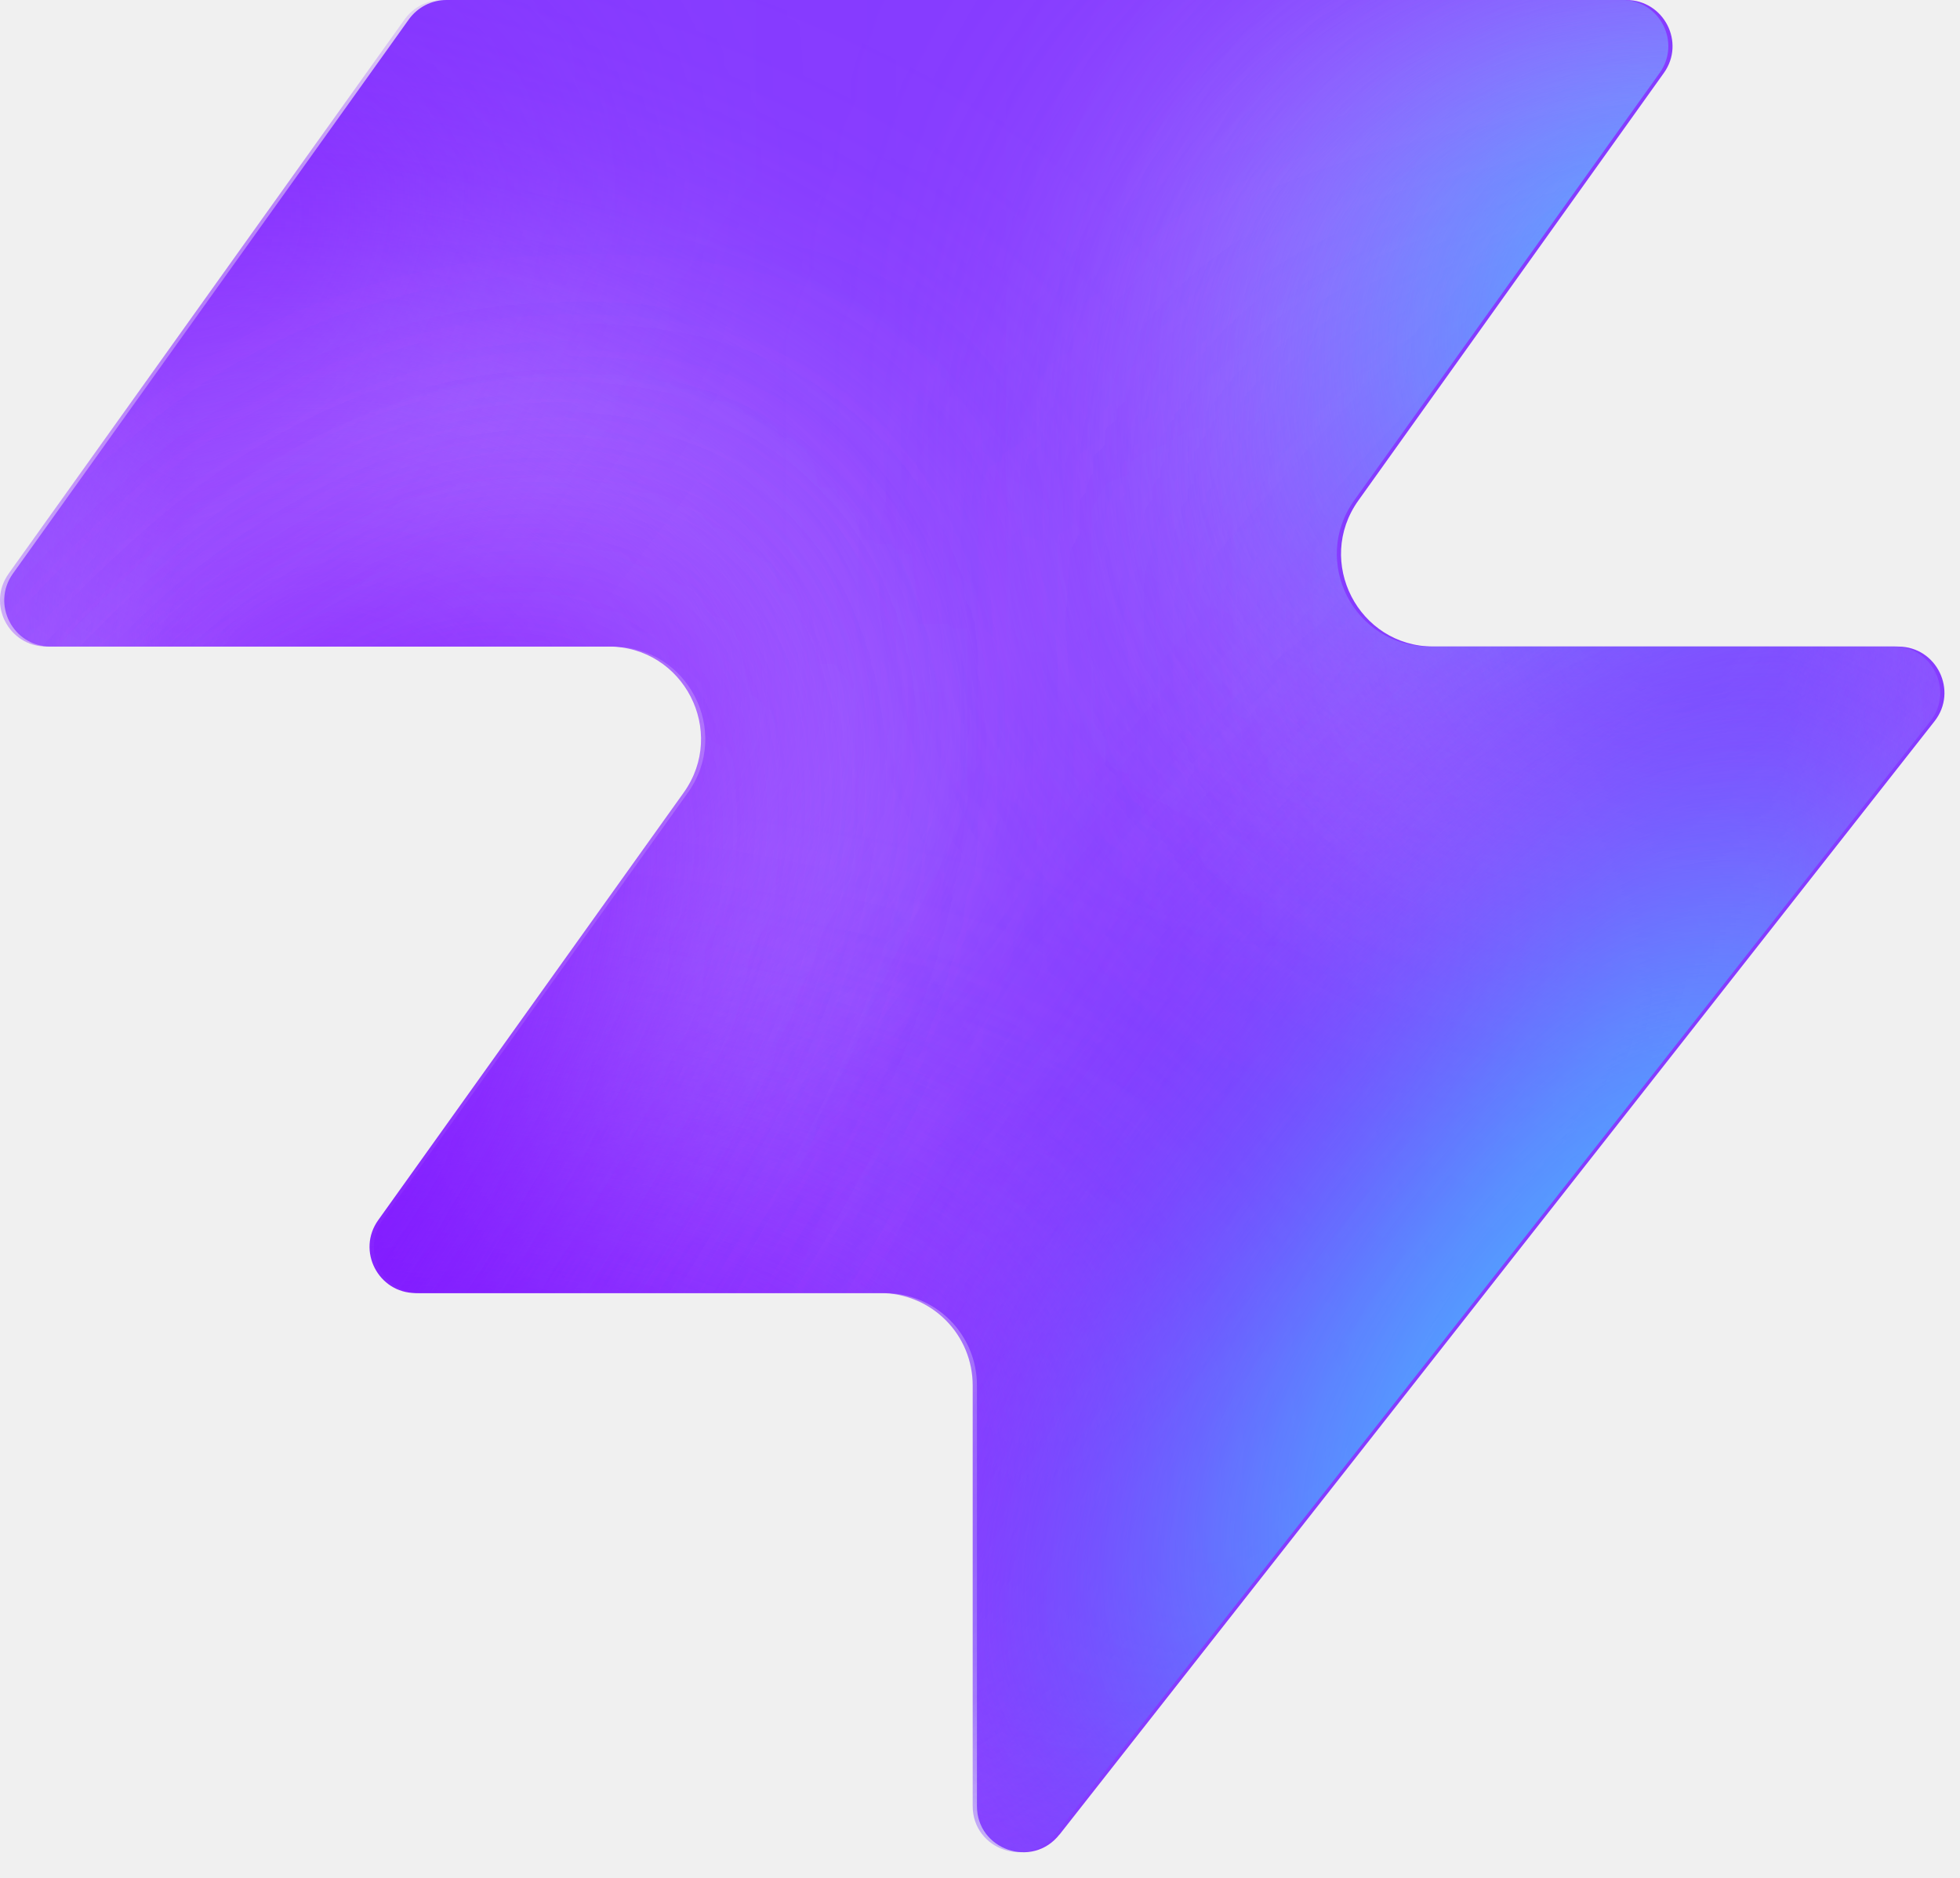
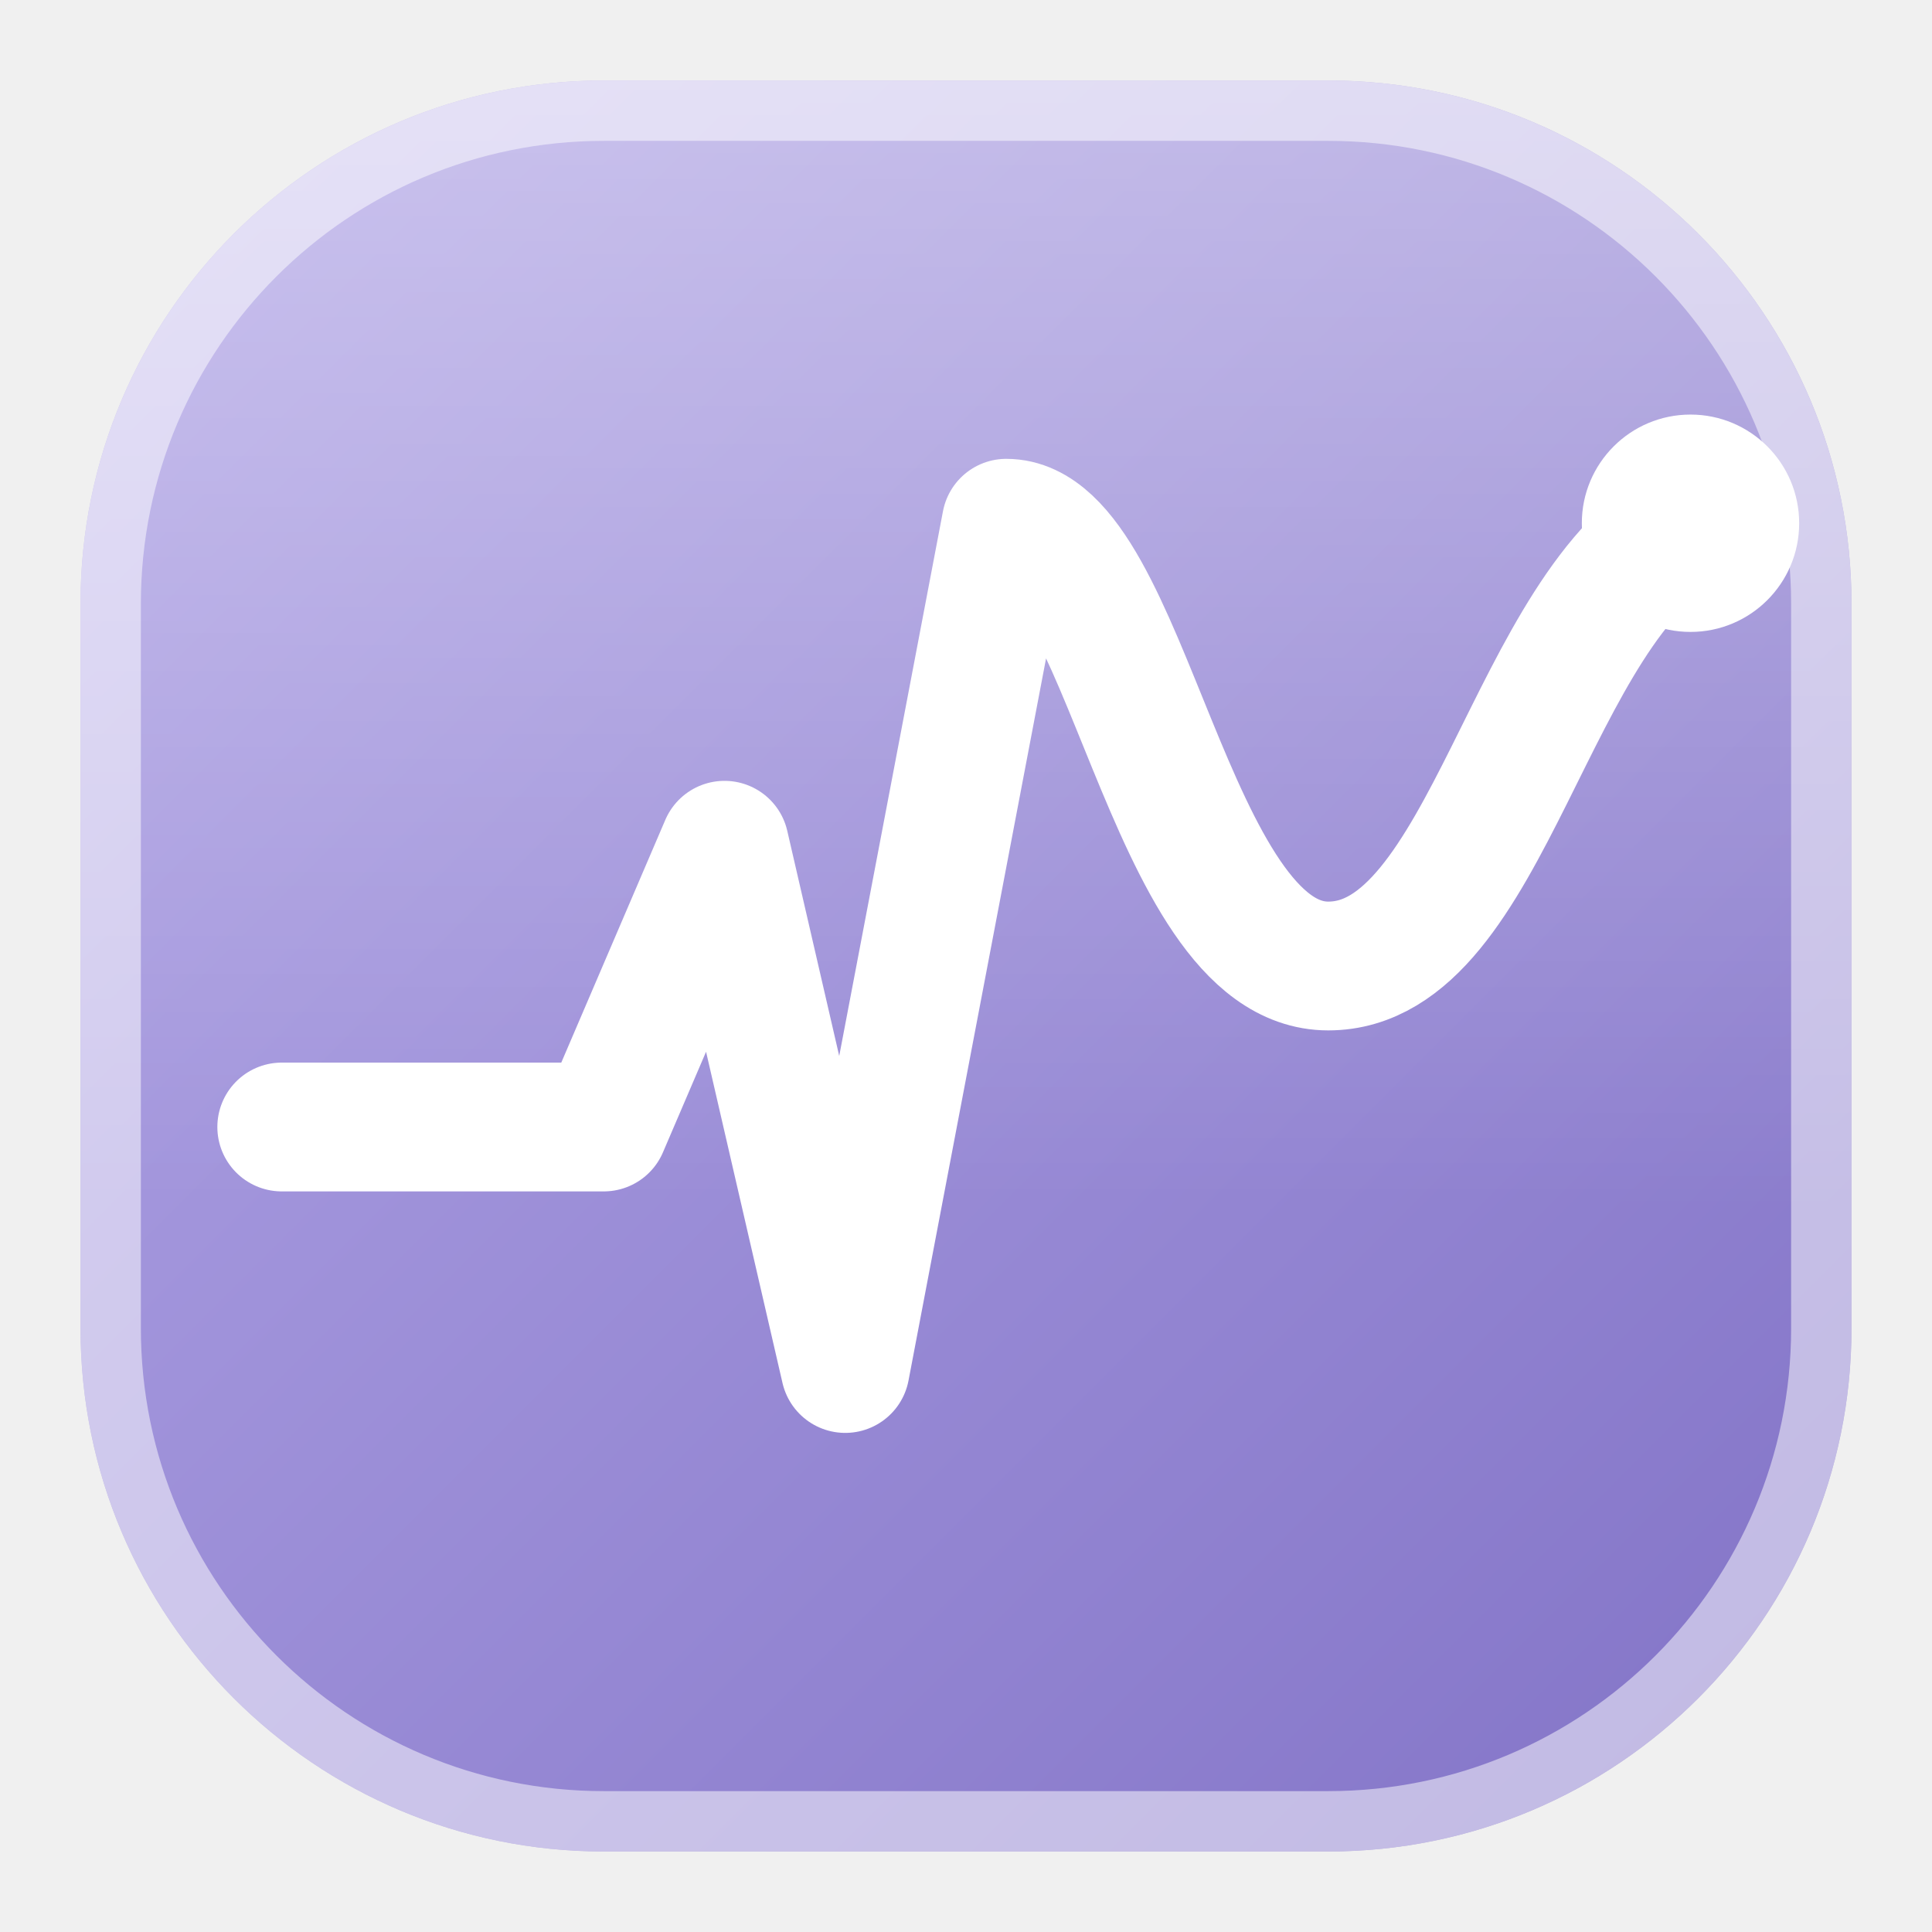
- <svg xmlns="http://www.w3.org/2000/svg" width="48" height="46" fill="none" viewBox="0 0 48 46">
-   <path fill="#863bff" d="M25.946 44.938c-.664.845-2.021.375-2.021-.698V33.937a2.26 2.26 0 0 0-2.262-2.262H10.287c-.92 0-1.456-1.04-.92-1.788l7.48-10.471c1.07-1.497 0-3.578-1.842-3.578H1.237c-.92 0-1.456-1.04-.92-1.788L10.013.474c.214-.297.556-.474.92-.474h28.894c.92 0 1.456 1.04.92 1.788l-7.48 10.471c-1.07 1.498 0 3.579 1.842 3.579h11.377c.943 0 1.473 1.088.89 1.83L25.947 44.94z" style="fill:#863bff;fill:color(display-p3 .525 .23 1);fill-opacity:1" />
-   <mask id="a" width="48" height="46" x="0" y="0" maskUnits="userSpaceOnUse" style="mask-type:alpha">
-     <path fill="#000" d="M25.842 44.938c-.664.844-2.021.375-2.021-.698V33.937a2.26 2.26 0 0 0-2.262-2.262H10.183c-.92 0-1.456-1.04-.92-1.788l7.48-10.471c1.07-1.498 0-3.579-1.842-3.579H1.133c-.92 0-1.456-1.04-.92-1.787L9.91.473c.214-.297.556-.474.92-.474h28.894c.92 0 1.456 1.04.92 1.788l-7.48 10.471c-1.07 1.498 0 3.578 1.842 3.578h11.377c.943 0 1.473 1.088.89 1.832L25.843 44.94z" style="fill:#000;fill-opacity:1" />
-   </mask>
-   <g mask="url(#a)">
-     <g filter="url(#b)">
-       <ellipse cx="5.508" cy="14.704" fill="#ede6ff" rx="5.508" ry="14.704" style="fill:#ede6ff;fill:color(display-p3 .927 .903 1);fill-opacity:1" transform="matrix(.00324 1 1 -.00324 -4.47 31.516)" />
-     </g>
-     <g filter="url(#c)">
-       <ellipse cx="10.399" cy="29.851" fill="#ede6ff" rx="10.399" ry="29.851" style="fill:#ede6ff;fill:color(display-p3 .927 .903 1);fill-opacity:1" transform="matrix(.00324 1 1 -.00324 -39.328 7.883)" />
-     </g>
-     <g filter="url(#d)">
-       <ellipse cx="5.508" cy="30.487" fill="#7e14ff" rx="5.508" ry="30.487" style="fill:#7e14ff;fill:color(display-p3 .492 .077 1);fill-opacity:1" transform="rotate(89.814 -25.913 -14.639)scale(1 -1)" />
-     </g>
-     <g filter="url(#e)">
-       <ellipse cx="5.508" cy="30.599" fill="#7e14ff" rx="5.508" ry="30.599" style="fill:#7e14ff;fill:color(display-p3 .492 .077 1);fill-opacity:1" transform="rotate(89.814 -32.644 -3.334)scale(1 -1)" />
-     </g>
-     <g filter="url(#f)">
-       <ellipse cx="5.508" cy="30.599" fill="#7e14ff" rx="5.508" ry="30.599" style="fill:#7e14ff;fill:color(display-p3 .492 .077 1);fill-opacity:1" transform="matrix(.00324 1 1 -.00324 -34.34 30.47)" />
-     </g>
-     <g filter="url(#g)">
-       <ellipse cx="14.072" cy="22.078" fill="#ede6ff" rx="14.072" ry="22.078" style="fill:#ede6ff;fill:color(display-p3 .927 .903 1);fill-opacity:1" transform="rotate(93.35 24.506 48.493)scale(-1 1)" />
-     </g>
-     <g filter="url(#h)">
-       <ellipse cx="3.47" cy="21.501" fill="#7e14ff" rx="3.47" ry="21.501" style="fill:#7e14ff;fill:color(display-p3 .492 .077 1);fill-opacity:1" transform="rotate(89.009 28.708 47.59)scale(-1 1)" />
-     </g>
-     <g filter="url(#i)">
-       <ellipse cx="3.47" cy="21.501" fill="#7e14ff" rx="3.47" ry="21.501" style="fill:#7e14ff;fill:color(display-p3 .492 .077 1);fill-opacity:1" transform="rotate(89.009 28.708 47.59)scale(-1 1)" />
-     </g>
-     <g filter="url(#j)">
-       <ellipse cx=".387" cy="8.972" fill="#7e14ff" rx="4.407" ry="29.108" style="fill:#7e14ff;fill:color(display-p3 .492 .077 1);fill-opacity:1" transform="rotate(39.51 .387 8.972)" />
-     </g>
-     <g filter="url(#k)">
-       <ellipse cx="47.523" cy="-6.092" fill="#7e14ff" rx="4.407" ry="29.108" style="fill:#7e14ff;fill:color(display-p3 .492 .077 1);fill-opacity:1" transform="rotate(37.892 47.523 -6.092)" />
-     </g>
-     <g filter="url(#l)">
-       <ellipse cx="41.412" cy="6.333" fill="#47bfff" rx="5.971" ry="9.665" style="fill:#47bfff;fill:color(display-p3 .28 .748 1);fill-opacity:1" transform="rotate(37.892 41.412 6.333)" />
-     </g>
-     <g filter="url(#m)">
-       <ellipse cx="-1.879" cy="38.332" fill="#7e14ff" rx="4.407" ry="29.108" style="fill:#7e14ff;fill:color(display-p3 .492 .077 1);fill-opacity:1" transform="rotate(37.892 -1.88 38.332)" />
-     </g>
-     <g filter="url(#n)">
-       <ellipse cx="-1.879" cy="38.332" fill="#7e14ff" rx="4.407" ry="29.108" style="fill:#7e14ff;fill:color(display-p3 .492 .077 1);fill-opacity:1" transform="rotate(37.892 -1.88 38.332)" />
-     </g>
-     <g filter="url(#o)">
-       <ellipse cx="35.651" cy="29.907" fill="#7e14ff" rx="4.407" ry="29.108" style="fill:#7e14ff;fill:color(display-p3 .492 .077 1);fill-opacity:1" transform="rotate(37.892 35.651 29.907)" />
-     </g>
-     <g filter="url(#p)">
-       <ellipse cx="38.418" cy="32.4" fill="#47bfff" rx="5.971" ry="15.297" style="fill:#47bfff;fill:color(display-p3 .28 .748 1);fill-opacity:1" transform="rotate(37.892 38.418 32.4)" />
-     </g>
-   </g>
+ <svg xmlns="http://www.w3.org/2000/svg" width="48" height="48" viewBox="0 0 48 48" fill="none">
  <defs>
-     <filter id="b" width="60.045" height="41.654" x="-19.77" y="16.149" color-interpolation-filters="sRGB" filterUnits="userSpaceOnUse">
-       <feFlood flood-opacity="0" result="BackgroundImageFix" />
-       <feBlend in="SourceGraphic" in2="BackgroundImageFix" result="shape" />
-       <feGaussianBlur result="effect1_foregroundBlur_2002_17158" stdDeviation="7.659" />
-     </filter>
-     <filter id="c" width="90.34" height="51.437" x="-54.613" y="-7.533" color-interpolation-filters="sRGB" filterUnits="userSpaceOnUse">
-       <feFlood flood-opacity="0" result="BackgroundImageFix" />
-       <feBlend in="SourceGraphic" in2="BackgroundImageFix" result="shape" />
-       <feGaussianBlur result="effect1_foregroundBlur_2002_17158" stdDeviation="7.659" />
-     </filter>
-     <filter id="d" width="79.355" height="29.4" x="-49.64" y="2.03" color-interpolation-filters="sRGB" filterUnits="userSpaceOnUse">
-       <feFlood flood-opacity="0" result="BackgroundImageFix" />
-       <feBlend in="SourceGraphic" in2="BackgroundImageFix" result="shape" />
-       <feGaussianBlur result="effect1_foregroundBlur_2002_17158" stdDeviation="4.596" />
-     </filter>
-     <filter id="e" width="79.579" height="29.4" x="-45.045" y="20.029" color-interpolation-filters="sRGB" filterUnits="userSpaceOnUse">
-       <feFlood flood-opacity="0" result="BackgroundImageFix" />
-       <feBlend in="SourceGraphic" in2="BackgroundImageFix" result="shape" />
-       <feGaussianBlur result="effect1_foregroundBlur_2002_17158" stdDeviation="4.596" />
-     </filter>
-     <filter id="f" width="79.579" height="29.4" x="-43.513" y="21.178" color-interpolation-filters="sRGB" filterUnits="userSpaceOnUse">
-       <feFlood flood-opacity="0" result="BackgroundImageFix" />
-       <feBlend in="SourceGraphic" in2="BackgroundImageFix" result="shape" />
-       <feGaussianBlur result="effect1_foregroundBlur_2002_17158" stdDeviation="4.596" />
-     </filter>
-     <filter id="g" width="74.749" height="58.852" x="15.756" y="-17.901" color-interpolation-filters="sRGB" filterUnits="userSpaceOnUse">
-       <feFlood flood-opacity="0" result="BackgroundImageFix" />
-       <feBlend in="SourceGraphic" in2="BackgroundImageFix" result="shape" />
-       <feGaussianBlur result="effect1_foregroundBlur_2002_17158" stdDeviation="7.659" />
-     </filter>
-     <filter id="h" width="61.377" height="25.362" x="23.548" y="2.284" color-interpolation-filters="sRGB" filterUnits="userSpaceOnUse">
-       <feFlood flood-opacity="0" result="BackgroundImageFix" />
-       <feBlend in="SourceGraphic" in2="BackgroundImageFix" result="shape" />
-       <feGaussianBlur result="effect1_foregroundBlur_2002_17158" stdDeviation="4.596" />
-     </filter>
-     <filter id="i" width="61.377" height="25.362" x="23.548" y="2.284" color-interpolation-filters="sRGB" filterUnits="userSpaceOnUse">
-       <feFlood flood-opacity="0" result="BackgroundImageFix" />
-       <feBlend in="SourceGraphic" in2="BackgroundImageFix" result="shape" />
-       <feGaussianBlur result="effect1_foregroundBlur_2002_17158" stdDeviation="4.596" />
-     </filter>
-     <filter id="j" width="56.045" height="63.649" x="-27.636" y="-22.853" color-interpolation-filters="sRGB" filterUnits="userSpaceOnUse">
-       <feFlood flood-opacity="0" result="BackgroundImageFix" />
-       <feBlend in="SourceGraphic" in2="BackgroundImageFix" result="shape" />
-       <feGaussianBlur result="effect1_foregroundBlur_2002_17158" stdDeviation="4.596" />
-     </filter>
-     <filter id="k" width="54.814" height="64.646" x="20.116" y="-38.415" color-interpolation-filters="sRGB" filterUnits="userSpaceOnUse">
-       <feFlood flood-opacity="0" result="BackgroundImageFix" />
-       <feBlend in="SourceGraphic" in2="BackgroundImageFix" result="shape" />
-       <feGaussianBlur result="effect1_foregroundBlur_2002_17158" stdDeviation="4.596" />
-     </filter>
-     <filter id="l" width="33.541" height="35.313" x="24.641" y="-11.323" color-interpolation-filters="sRGB" filterUnits="userSpaceOnUse">
-       <feFlood flood-opacity="0" result="BackgroundImageFix" />
-       <feBlend in="SourceGraphic" in2="BackgroundImageFix" result="shape" />
-       <feGaussianBlur result="effect1_foregroundBlur_2002_17158" stdDeviation="4.596" />
-     </filter>
-     <filter id="m" width="54.814" height="64.646" x="-29.286" y="6.009" color-interpolation-filters="sRGB" filterUnits="userSpaceOnUse">
-       <feFlood flood-opacity="0" result="BackgroundImageFix" />
-       <feBlend in="SourceGraphic" in2="BackgroundImageFix" result="shape" />
-       <feGaussianBlur result="effect1_foregroundBlur_2002_17158" stdDeviation="4.596" />
-     </filter>
-     <filter id="n" width="54.814" height="64.646" x="-29.286" y="6.009" color-interpolation-filters="sRGB" filterUnits="userSpaceOnUse">
-       <feFlood flood-opacity="0" result="BackgroundImageFix" />
-       <feBlend in="SourceGraphic" in2="BackgroundImageFix" result="shape" />
-       <feGaussianBlur result="effect1_foregroundBlur_2002_17158" stdDeviation="4.596" />
-     </filter>
-     <filter id="o" width="54.814" height="64.646" x="8.244" y="-2.416" color-interpolation-filters="sRGB" filterUnits="userSpaceOnUse">
-       <feFlood flood-opacity="0" result="BackgroundImageFix" />
-       <feBlend in="SourceGraphic" in2="BackgroundImageFix" result="shape" />
-       <feGaussianBlur result="effect1_foregroundBlur_2002_17158" stdDeviation="4.596" />
-     </filter>
-     <filter id="p" width="39.409" height="43.623" x="18.713" y="10.588" color-interpolation-filters="sRGB" filterUnits="userSpaceOnUse">
-       <feFlood flood-opacity="0" result="BackgroundImageFix" />
-       <feBlend in="SourceGraphic" in2="BackgroundImageFix" result="shape" />
-       <feGaussianBlur result="effect1_foregroundBlur_2002_17158" stdDeviation="4.596" />
-     </filter>
+     <linearGradient id="g" x1="4" y1="4" x2="44" y2="44" gradientUnits="userSpaceOnUse">
+       <stop stop-color="#B0A4E5" />
+       <stop offset="1" stop-color="#8475C8" />
+     </linearGradient>
+     <linearGradient id="gloss" x1="24" y1="2" x2="24" y2="30" gradientUnits="userSpaceOnUse">
+       <stop stop-color="#FFFFFF" stop-opacity="0.35" />
+       <stop offset="1" stop-color="#FFFFFF" stop-opacity="0" />
+     </linearGradient>
  </defs>
+   <rect x="2" y="2" width="44" height="44" rx="13" fill="url(#g)" />
+   <rect x="2" y="2" width="44" height="44" rx="13" fill="url(#gloss)" />
+   <rect x="2.75" y="2.75" width="42.5" height="42.5" rx="12.25" stroke="#FFFFFF" stroke-opacity="0.5" stroke-width="1.5" />
+   <path d="M7 28 H15 L18 21 L21 34 L25 13 C28 13 29 24 33 24 C37 24 38 15 42 13" stroke="#FFFFFF" stroke-width="3.2" stroke-linecap="round" stroke-linejoin="round" />
+   <circle cx="42" cy="13" r="2.7" fill="#FFFFFF" />
</svg>
